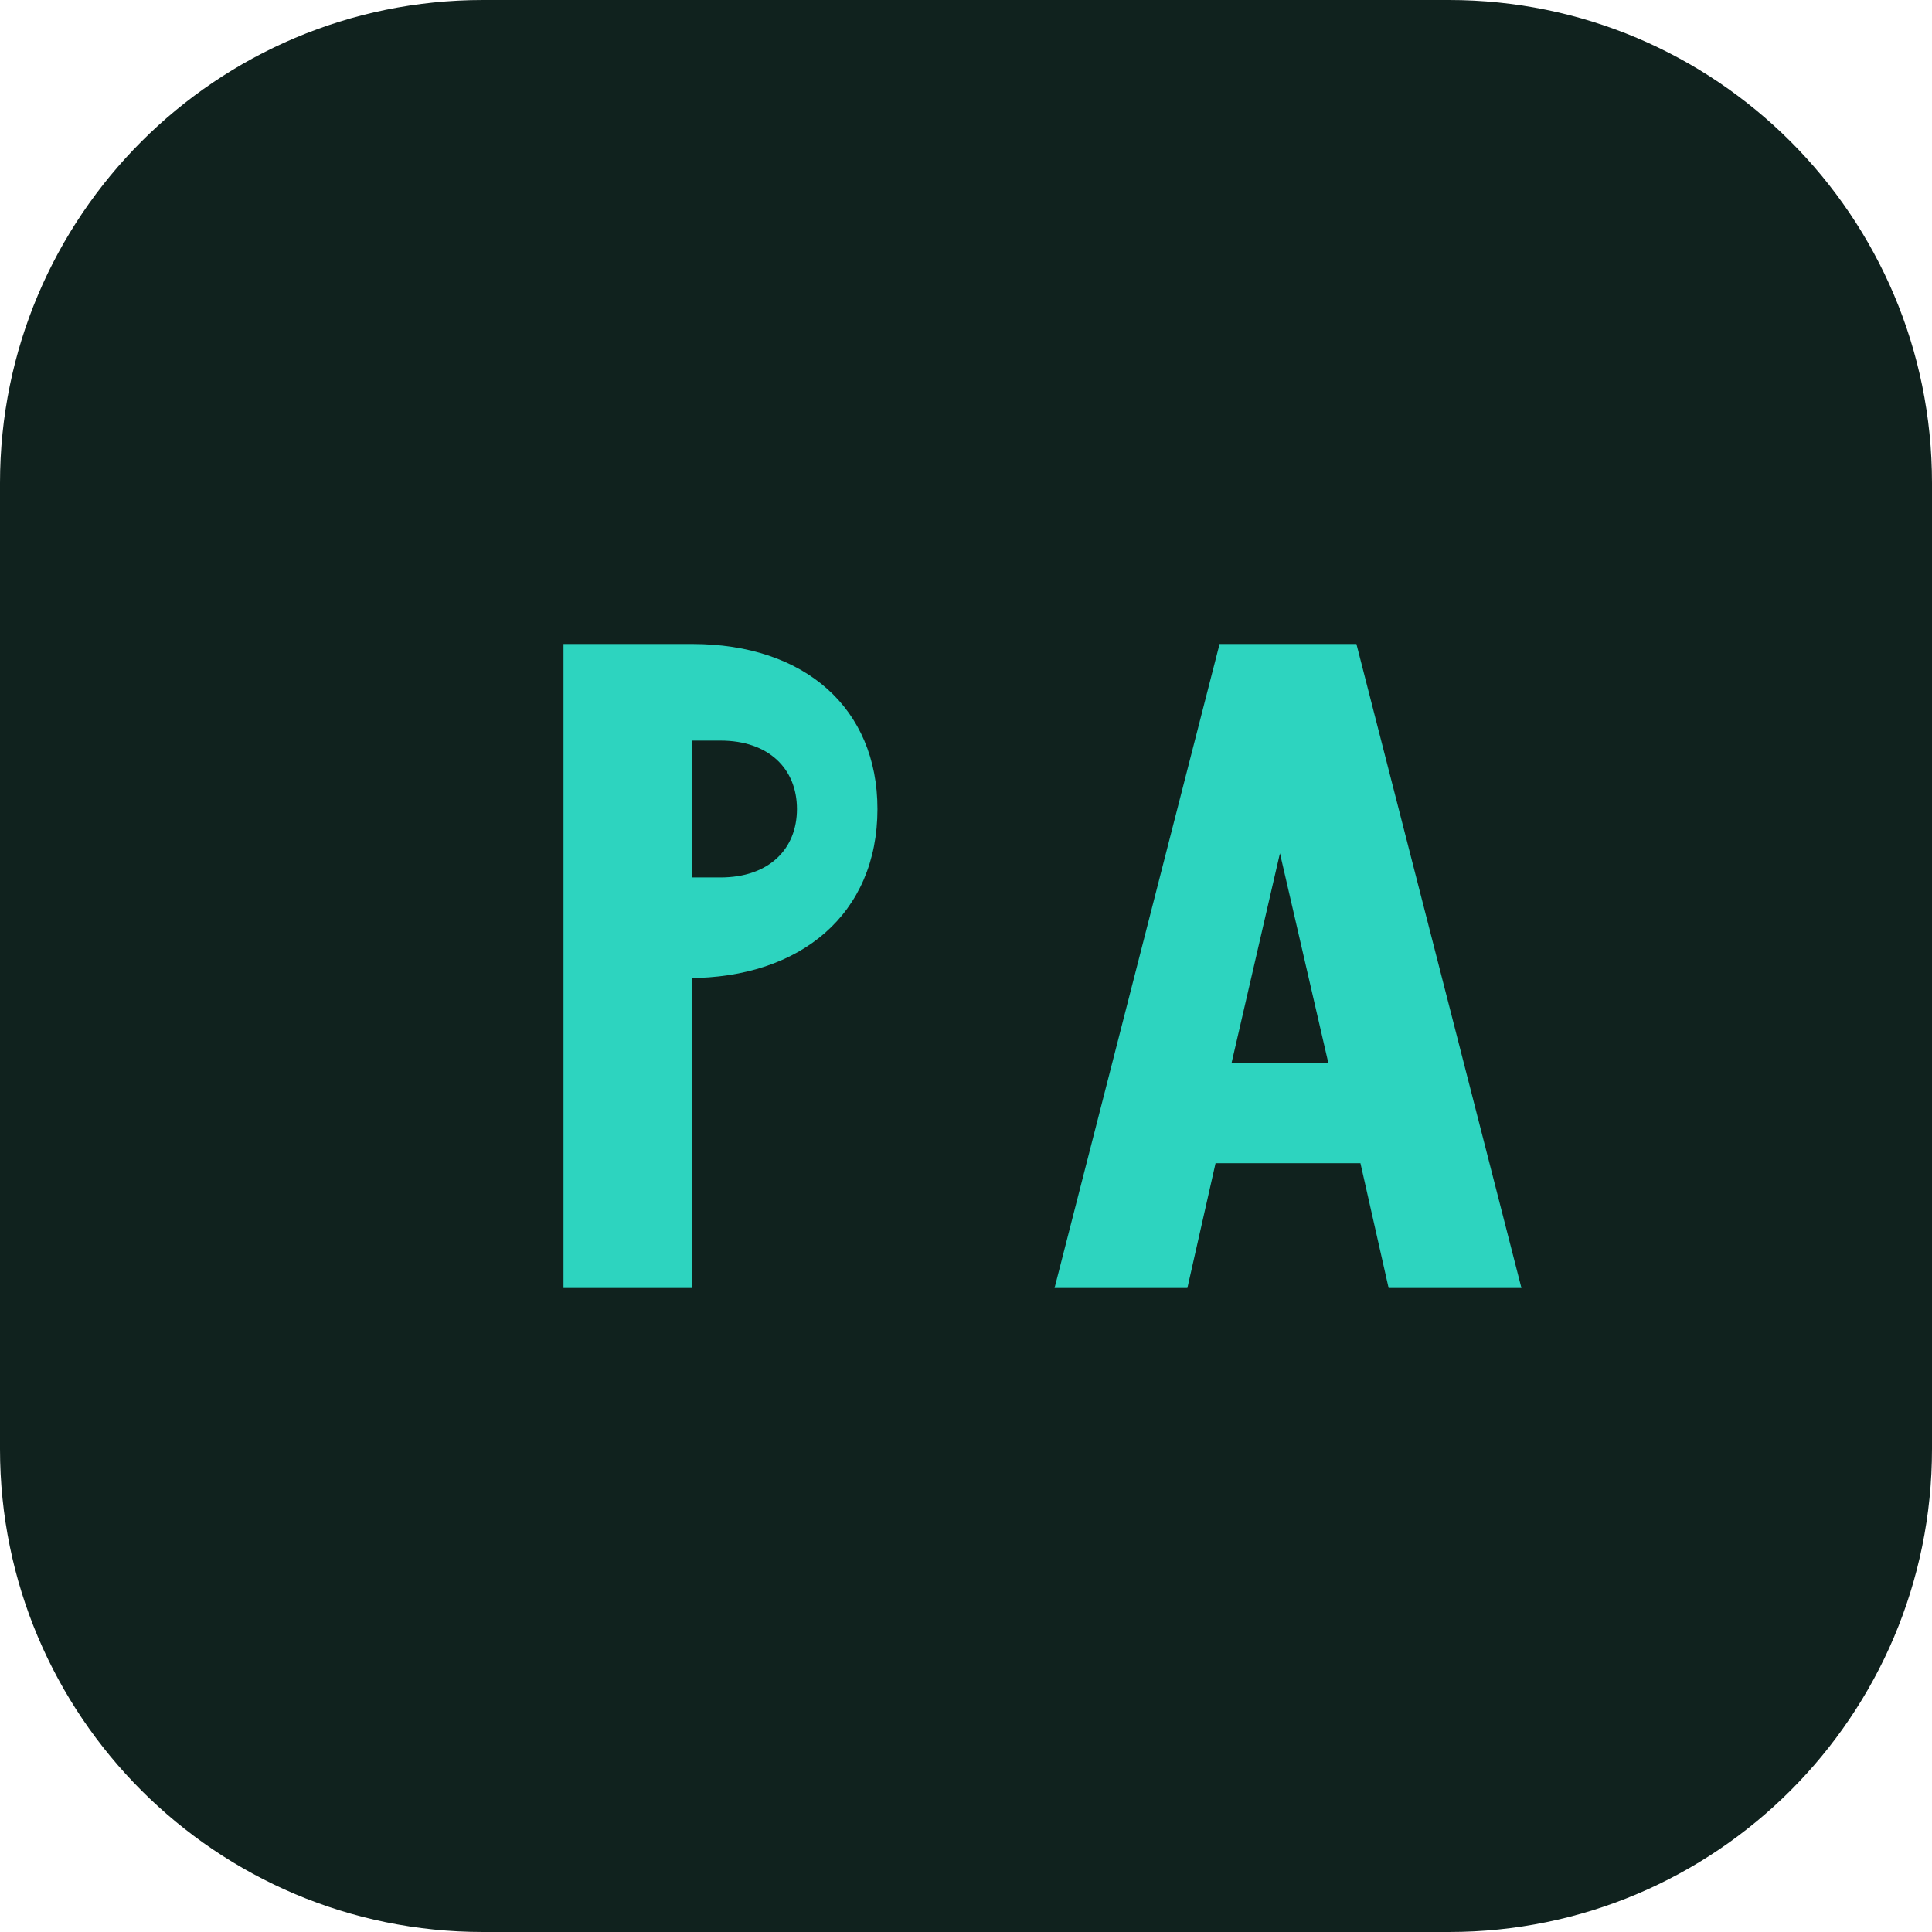
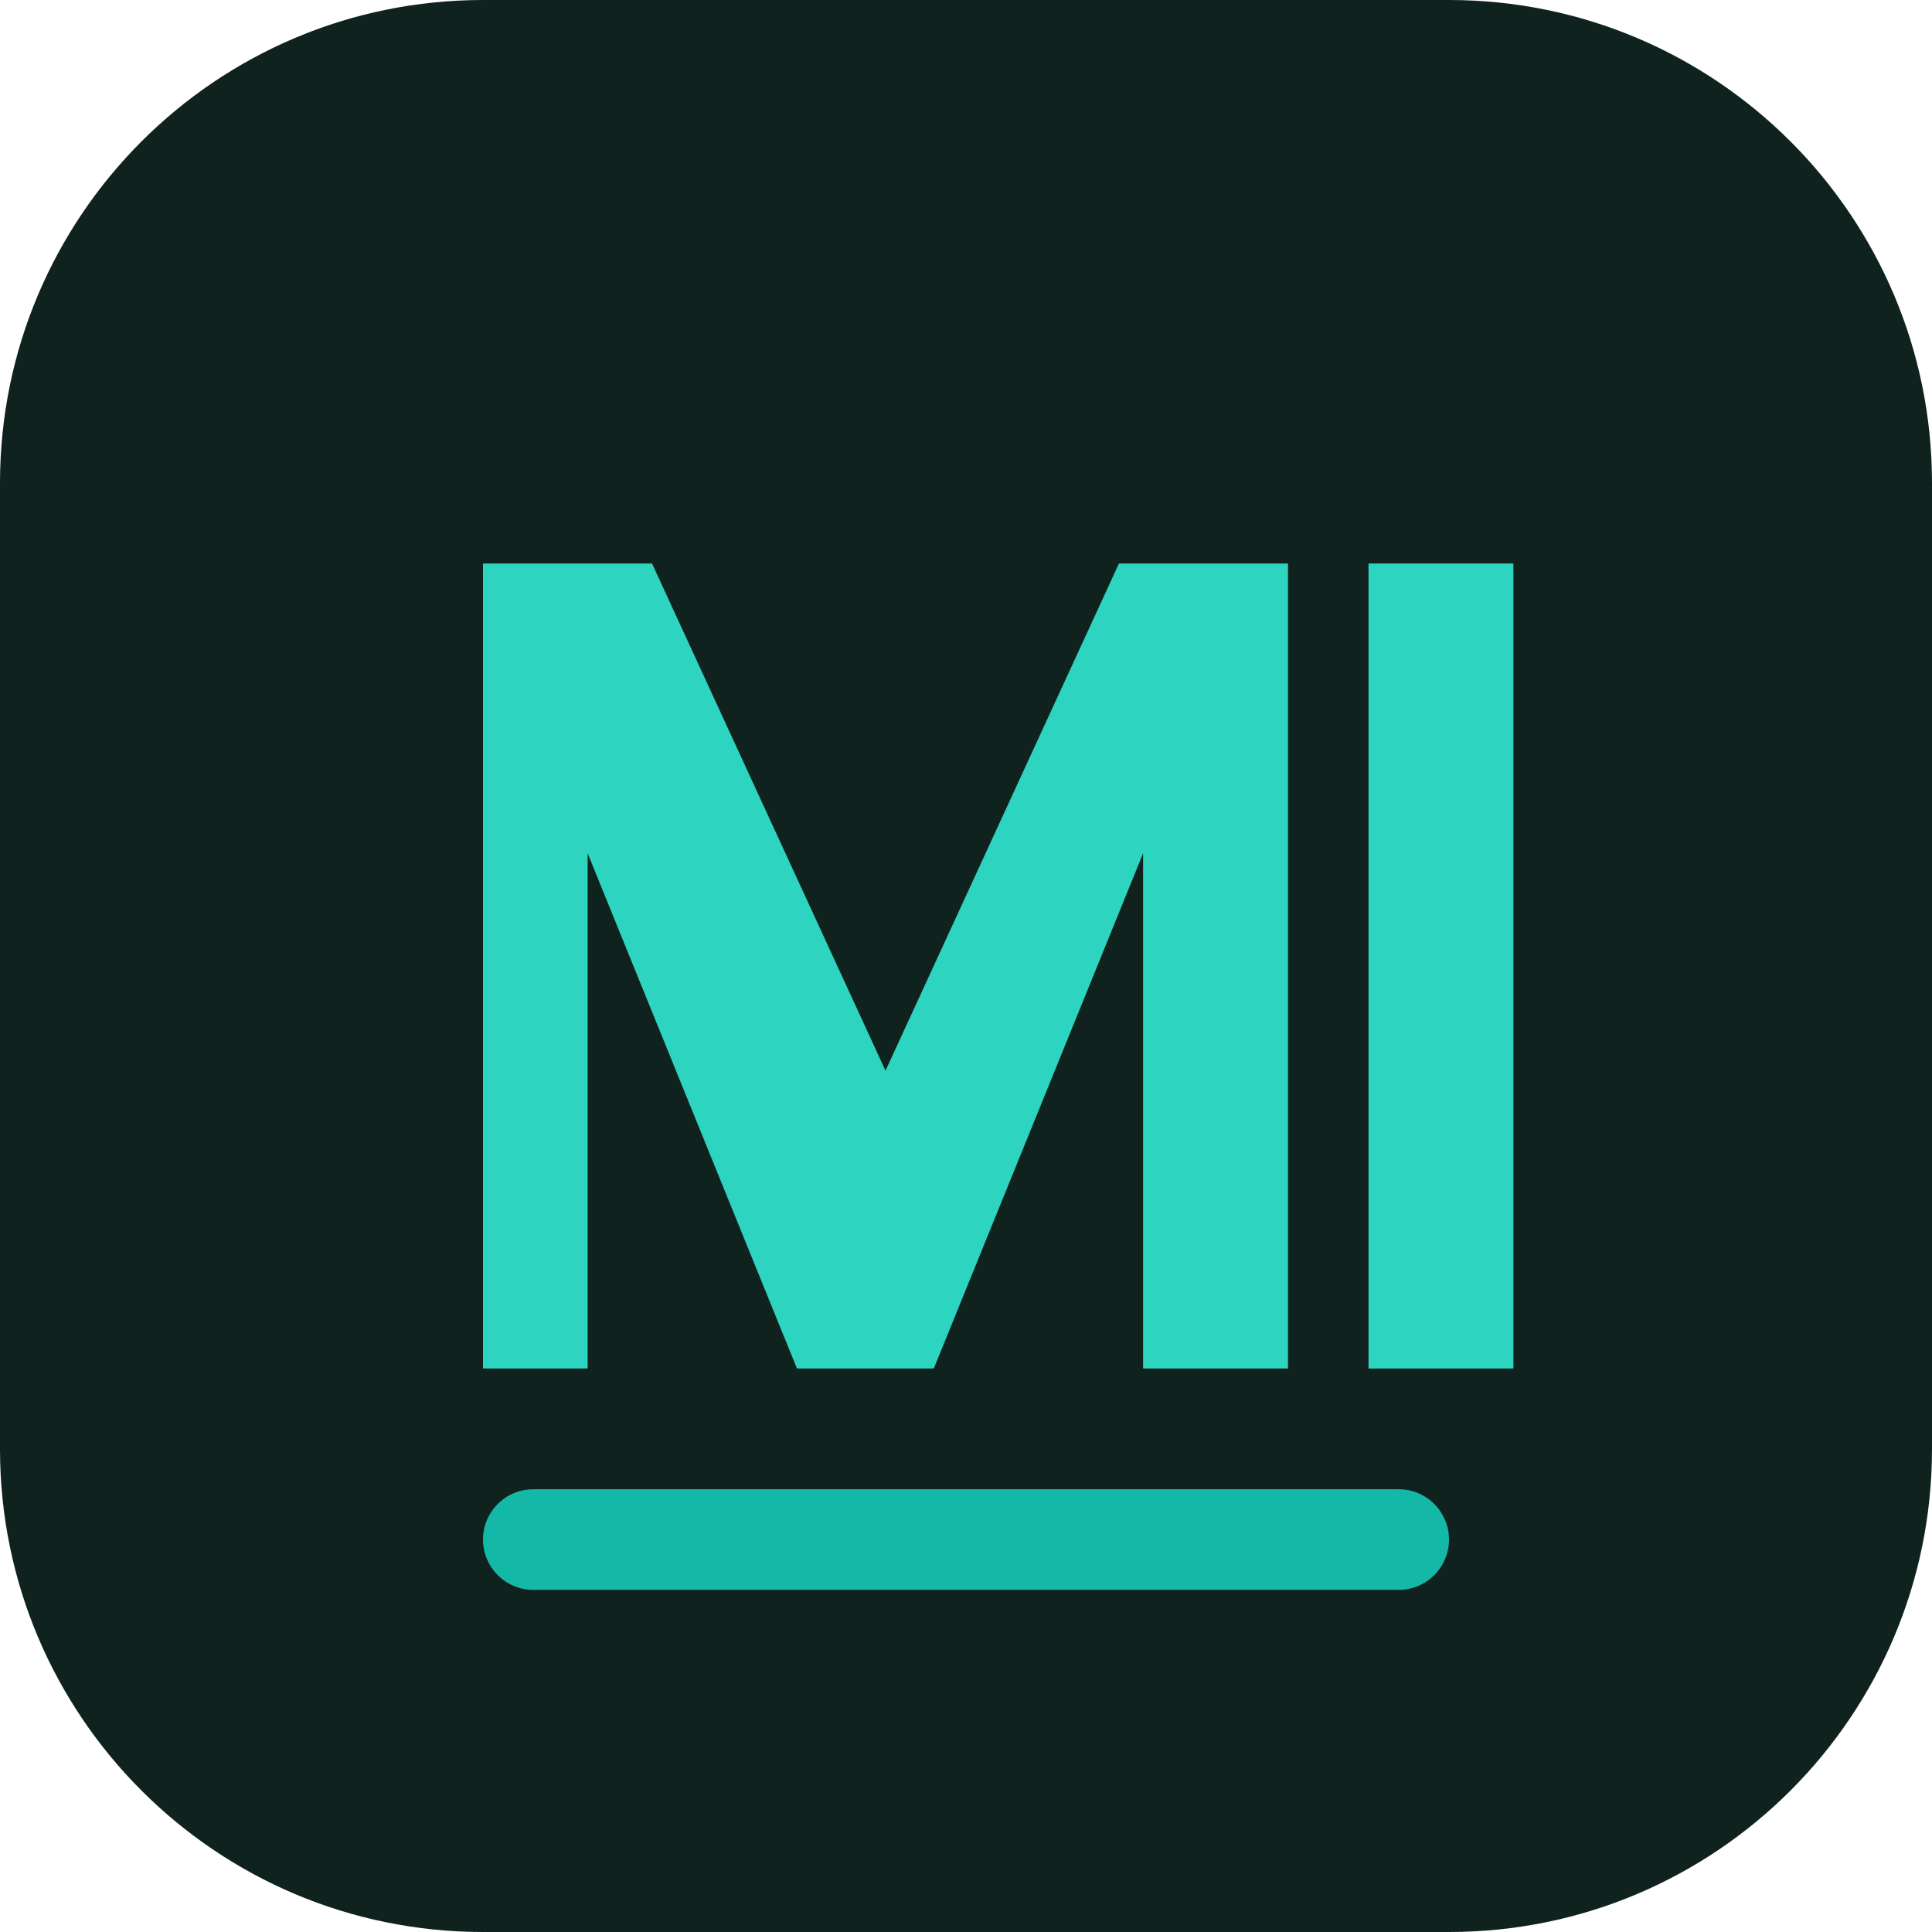
<svg xmlns="http://www.w3.org/2000/svg" viewBox="0 0 48 48" fill="none">
  <rect width="48" height="48" rx="12" fill="#10221e" />
-   <path d="M14 32V16h3.2c2.8 0 4.6 1.6 4.6 4.1 0 2.6-1.9 4.2-4.7 4.2H17.2V32H14zm3.2-10.2h.7c1.2 0 1.9-.7 1.9-1.7s-.7-1.7-1.9-1.7h-.7v3.4zM26.2 32l4.1-16h3.4l4.1 16h-3.3l-.7-3.1h-3.6L29.5 32h-3.3zm4.4-5.6h2.4l-1.2-5.2-1.2 5.2z" fill="#2dd4bf" />
+   <path d="M12 34V14h4.2l5.8 12.6L27.8 14H32v20h-3.6V21.2L23.2 34h-3.4l-5.2-12.8V34H12z" fill="#2dd4bf" />
+   <path d="M34 34V14h3.6v20H34z" fill="#2dd4bf" />
+   <rect x="12" y="37" width="24" height="2.5" rx="1.25" fill="#14b8a6" />
</svg>
